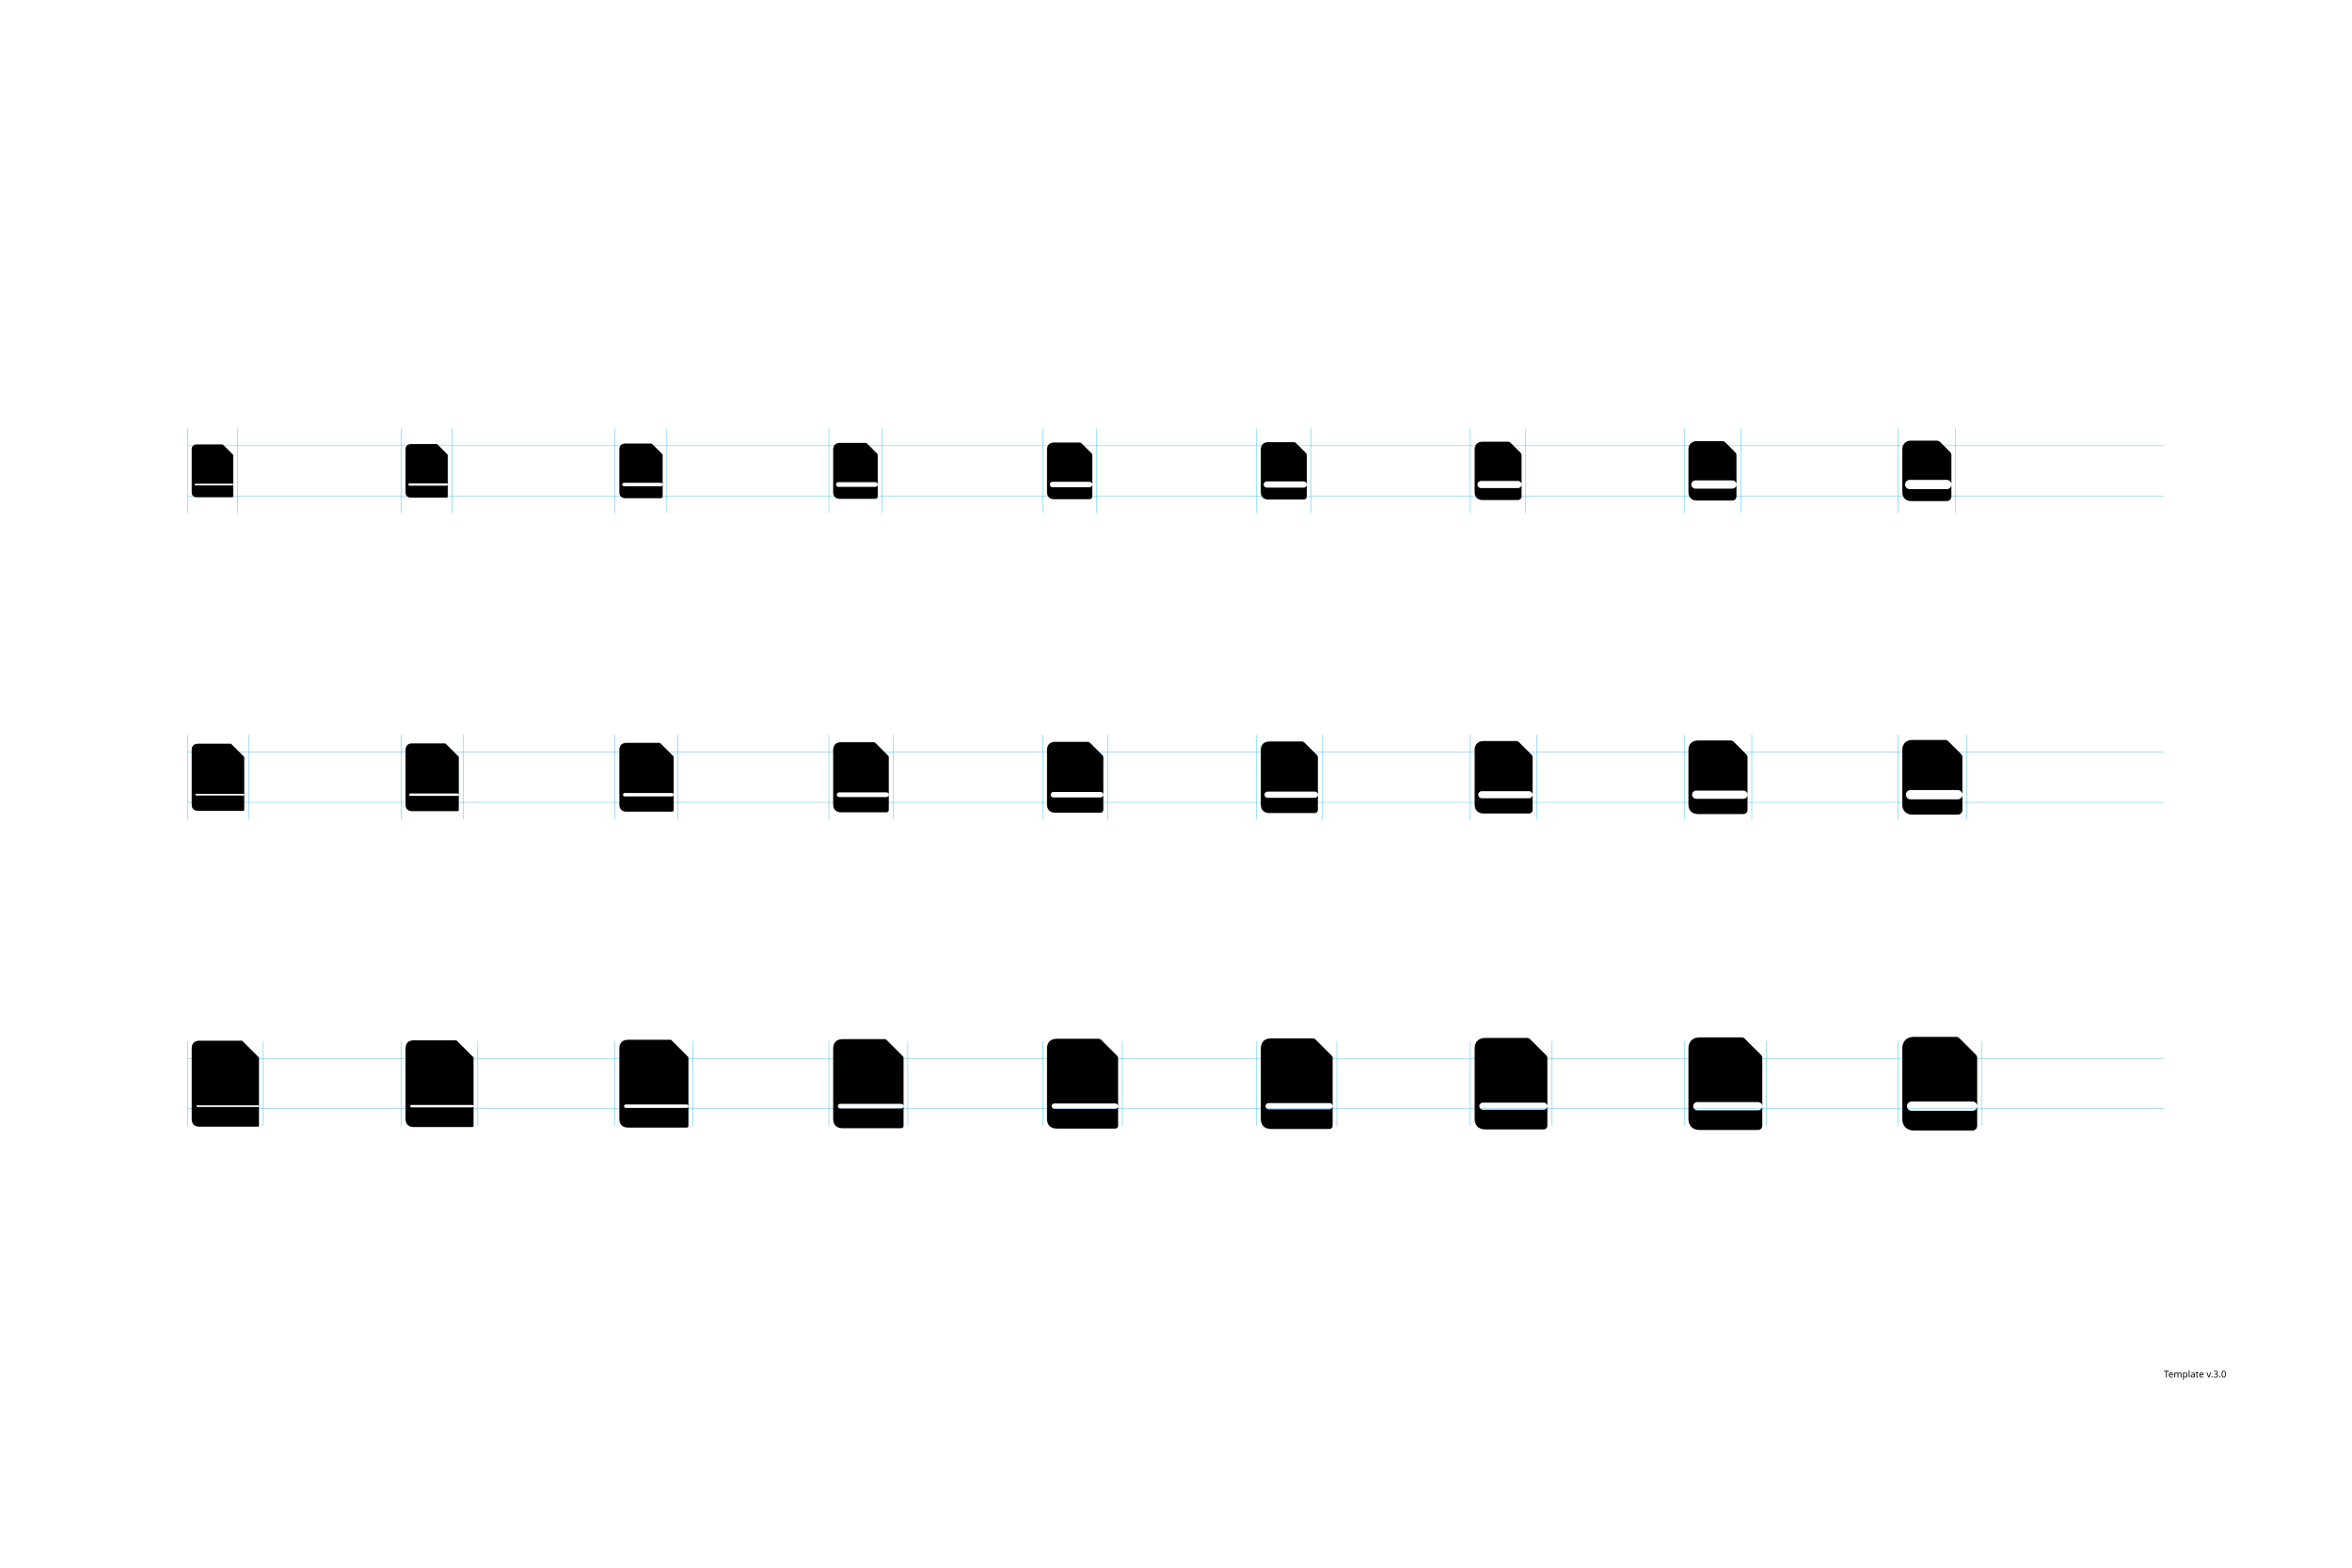
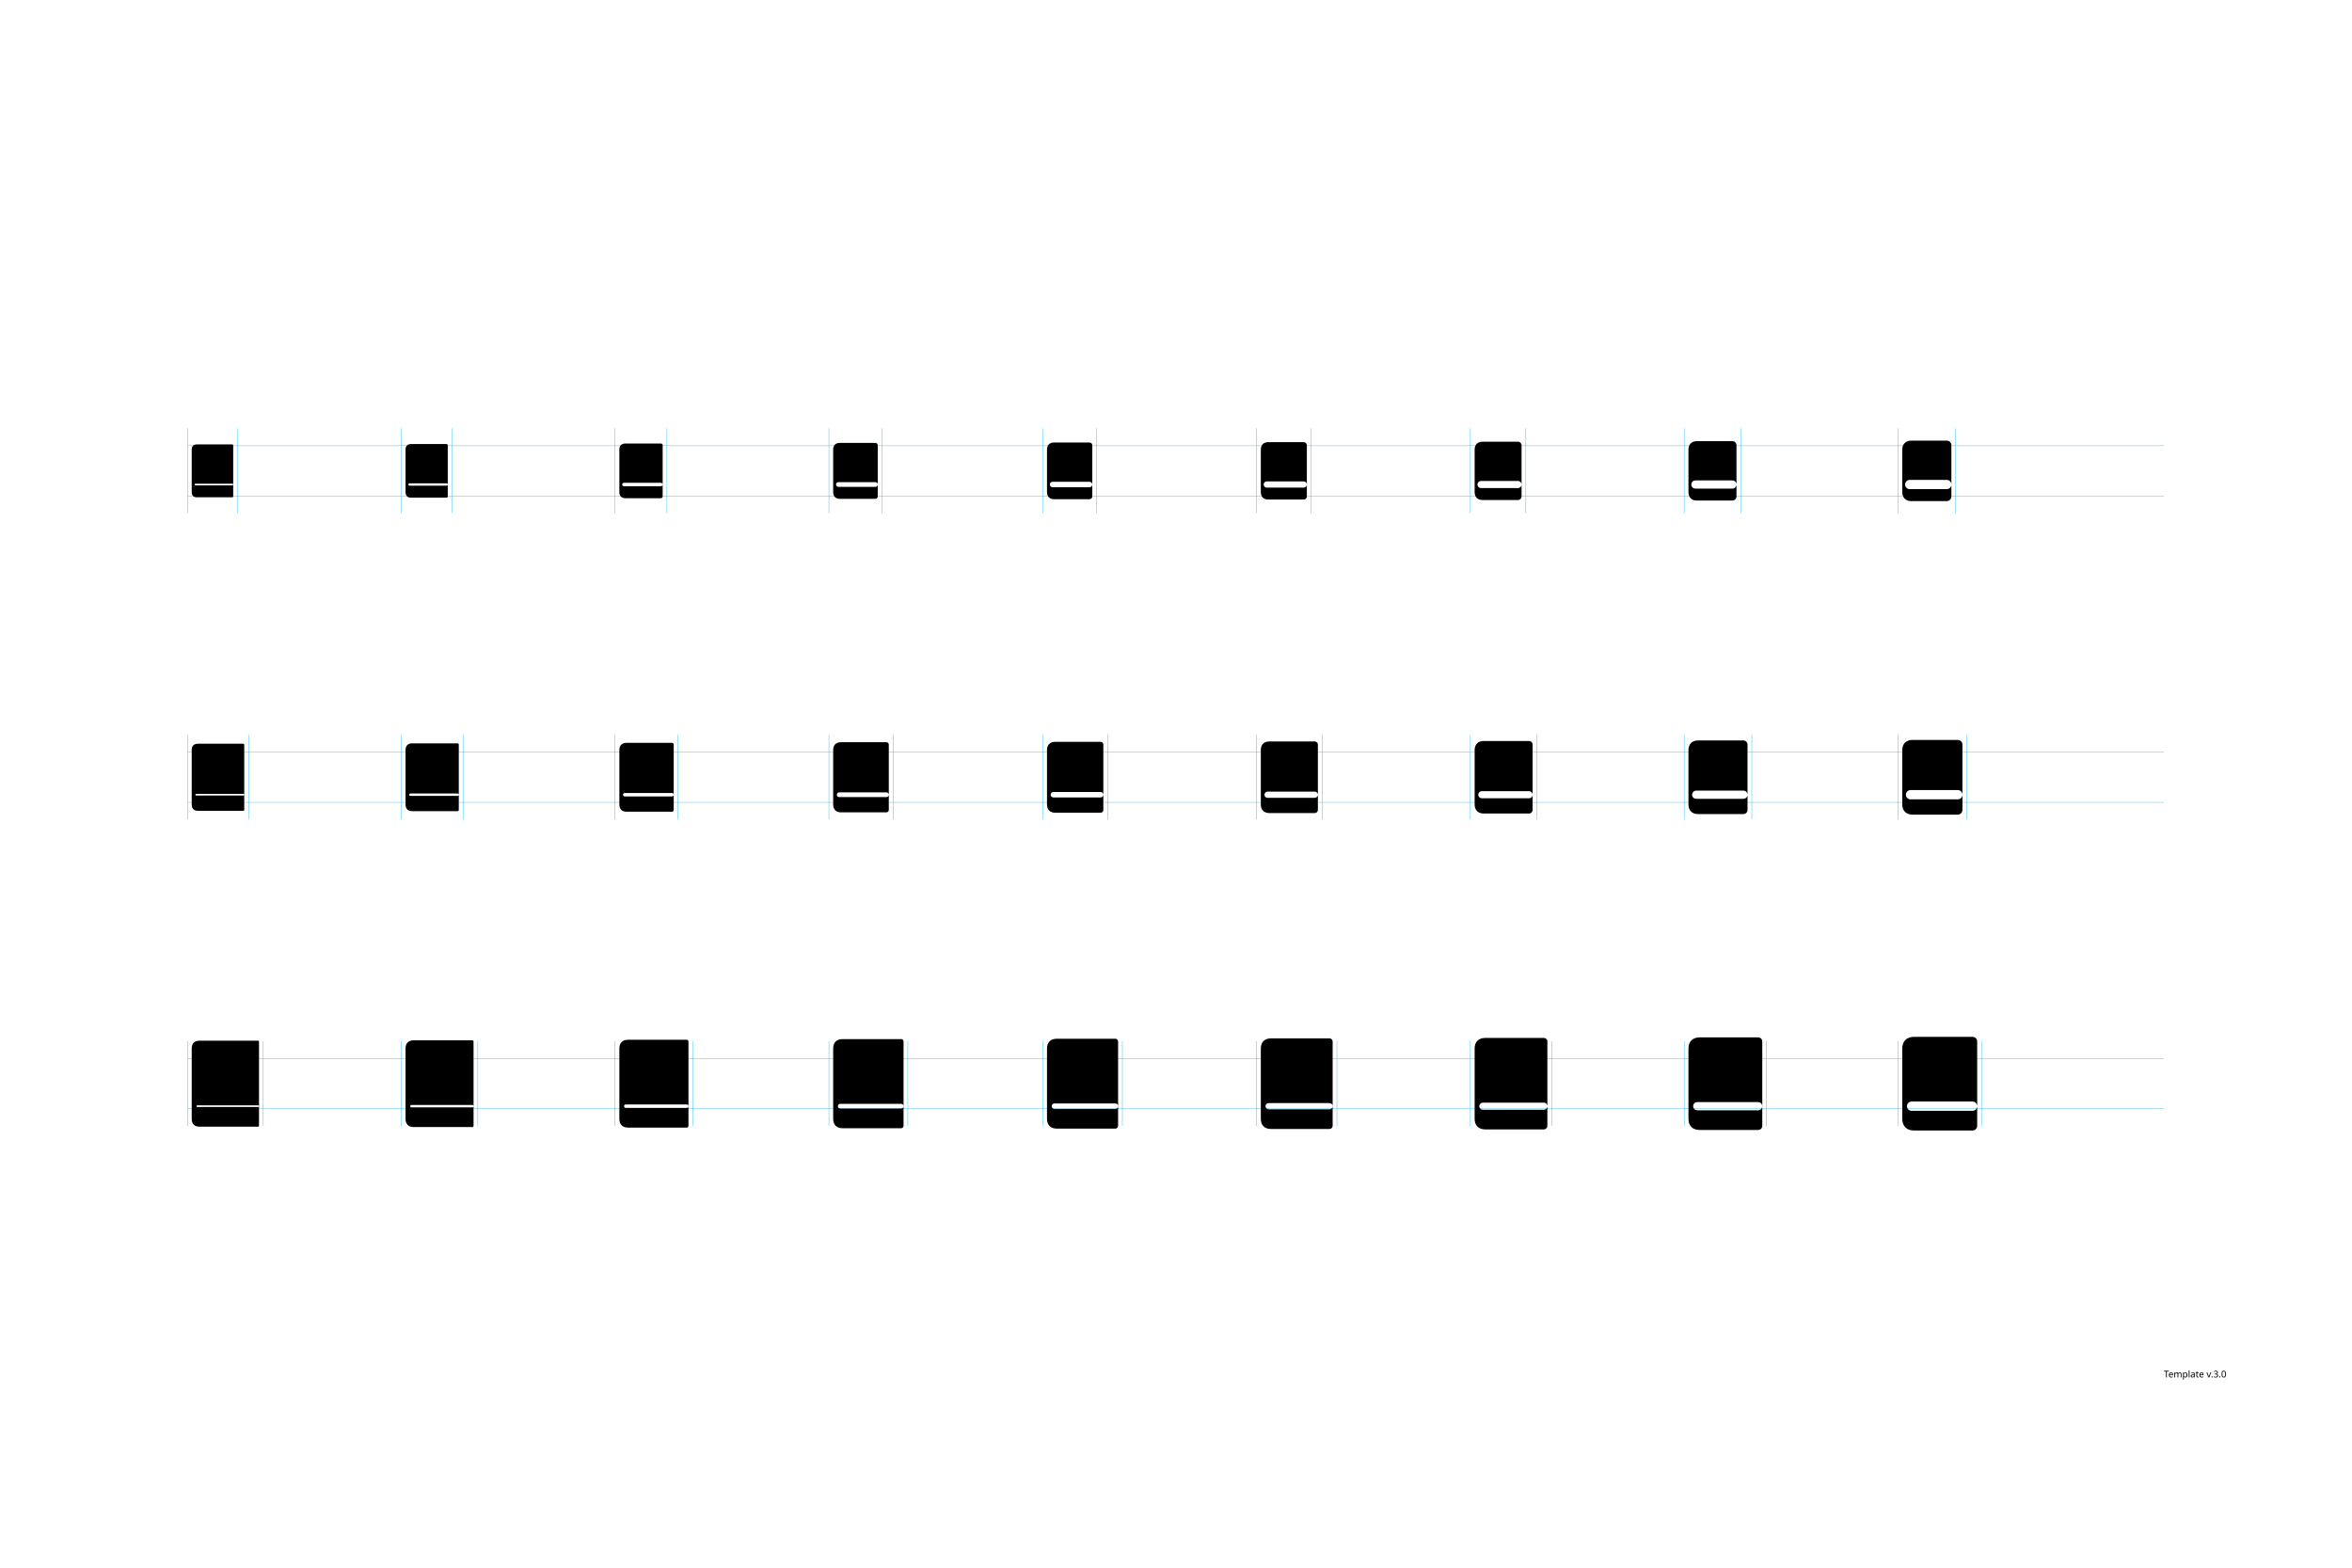
<svg xmlns="http://www.w3.org/2000/svg" version="1.1" width="3300" height="2200">
  <g id="Notes">
    <text id="template-version" x="3036" y="1933" style="font-family:'LucidaGrande';font-size:13">Template v.3.0</text>
  </g>
  <g id="Guides">
    <line id="Baseline-S" style="fill:none;stroke:#27AAE1;stroke-width:0.5" x1="263" x2="3036" y1="696" y2="696" />
    <line id="Capline-S" style="fill:none;stroke:#27AAE1;stroke-width:0.5" x1="263" x2="3036" y1="625.541" y2="625.541" />
    <line id="Baseline-M" style="fill:none;stroke:#27AAE1;stroke-width:0.5" x1="263" x2="3036" y1="1126" y2="1126" />
    <line id="Capline-M" style="fill:none;stroke:#27AAE1;stroke-width:0.5" x1="263" x2="3036" y1="1055.54" y2="1055.54" />
    <line id="Baseline-L" style="fill:none;stroke:#27AAE1;stroke-width:0.5" x1="263" x2="3036" y1="1556" y2="1556" />
    <line id="Capline-L" style="fill:none;stroke:#27AAE1;stroke-width:0.5" x1="263" x2="3036" y1="1485.54" y2="1485.54" />
    <line id="left-margin-Ultralight-S" style="fill:none;stroke:#00AEEF;stroke-width:0.5" x1="263.0" x2="263.0" y1="601.0" y2="720.0" />
    <line id="right-margin-Ultralight-S" style="fill:none;stroke:#00AEEF;stroke-width:0.5" x1="333.201" x2="333.201" y1="601.0" y2="720.0" />
    <line id="left-margin-Thin-S" style="fill:none;stroke:#00AEEF;stroke-width:0.5" x1="563.0" x2="563.0" y1="601.0" y2="720.0" />
    <line id="right-margin-Thin-S" style="fill:none;stroke:#00AEEF;stroke-width:0.5" x1="634.221" x2="634.221" y1="601.0" y2="720.0" />
    <line id="left-margin-Light-S" style="fill:none;stroke:#00AEEF;stroke-width:0.5" x1="863.0" x2="863.0" y1="601.0" y2="720.0" />
    <line id="right-margin-Light-S" style="fill:none;stroke:#00AEEF;stroke-width:0.5" x1="935.751" x2="935.751" y1="601.0" y2="720.0" />
    <line id="left-margin-Regular-S" style="fill:none;stroke:#00AEEF;stroke-width:0.5" x1="1163.0" x2="1163.0" y1="601.0" y2="720.0" />
    <line id="right-margin-Regular-S" style="fill:none;stroke:#00AEEF;stroke-width:0.5" x1="1237.536" x2="1237.536" y1="601.0" y2="720.0" />
    <line id="left-margin-Medium-S" style="fill:none;stroke:#00AEEF;stroke-width:0.5" x1="1463.0" x2="1463.0" y1="601.0" y2="720.0" />
    <line id="right-margin-Medium-S" style="fill:none;stroke:#00AEEF;stroke-width:0.5" x1="1538.556" x2="1538.556" y1="601.0" y2="720.0" />
    <line id="left-margin-Semibold-S" style="fill:none;stroke:#00AEEF;stroke-width:0.5" x1="1763.0" x2="1763.0" y1="601.0" y2="720.0" />
    <line id="right-margin-Semibold-S" style="fill:none;stroke:#00AEEF;stroke-width:0.5" x1="1839.576" x2="1839.576" y1="601.0" y2="720.0" />
    <line id="left-margin-Bold-S" style="fill:none;stroke:#00AEEF;stroke-width:0.5" x1="2063.0" x2="2063.0" y1="601.0" y2="720.0" />
    <line id="right-margin-Bold-S" style="fill:none;stroke:#00AEEF;stroke-width:0.5" x1="2140.851" x2="2140.851" y1="601.0" y2="720.0" />
    <line id="left-margin-Heavy-S" style="fill:none;stroke:#00AEEF;stroke-width:0.5" x1="2363.0" x2="2363.0" y1="601.0" y2="720.0" />
    <line id="right-margin-Heavy-S" style="fill:none;stroke:#00AEEF;stroke-width:0.5" x1="2442.381" x2="2442.381" y1="601.0" y2="720.0" />
    <line id="left-margin-Black-S" style="fill:none;stroke:#00AEEF;stroke-width:0.5" x1="2663.0" x2="2663.0" y1="601.0" y2="720.0" />
    <line id="right-margin-Black-S" style="fill:none;stroke:#00AEEF;stroke-width:0.5" x1="2743.911" x2="2743.911" y1="601.0" y2="720.0" />
    <line id="left-margin-Ultralight-M" style="fill:none;stroke:#00AEEF;stroke-width:0.5" x1="263.0" x2="263.0" y1="1031.0" y2="1150.0" />
    <line id="right-margin-Ultralight-M" style="fill:none;stroke:#00AEEF;stroke-width:0.5" x1="348.695" x2="348.695" y1="1031.0" y2="1150.0" />
    <line id="left-margin-Thin-M" style="fill:none;stroke:#00AEEF;stroke-width:0.5" x1="563.0" x2="563.0" y1="1031.0" y2="1150.0" />
    <line id="right-margin-Thin-M" style="fill:none;stroke:#00AEEF;stroke-width:0.5" x1="649.715" x2="649.715" y1="1031.0" y2="1150.0" />
    <line id="left-margin-Light-M" style="fill:none;stroke:#00AEEF;stroke-width:0.5" x1="863.0" x2="863.0" y1="1031.0" y2="1150.0" />
    <line id="right-margin-Light-M" style="fill:none;stroke:#00AEEF;stroke-width:0.5" x1="951.245" x2="951.245" y1="1031.0" y2="1150.0" />
    <line id="left-margin-Regular-M" style="fill:none;stroke:#00AEEF;stroke-width:0.5" x1="1163.0" x2="1163.0" y1="1031.0" y2="1150.0" />
    <line id="right-margin-Regular-M" style="fill:none;stroke:#00AEEF;stroke-width:0.5" x1="1253.03" x2="1253.03" y1="1031.0" y2="1150.0" />
    <line id="left-margin-Medium-M" style="fill:none;stroke:#00AEEF;stroke-width:0.5" x1="1463.0" x2="1463.0" y1="1031.0" y2="1150.0" />
    <line id="right-margin-Medium-M" style="fill:none;stroke:#00AEEF;stroke-width:0.5" x1="1554.05" x2="1554.05" y1="1031.0" y2="1150.0" />
    <line id="left-margin-Semibold-M" style="fill:none;stroke:#00AEEF;stroke-width:0.5" x1="1763.0" x2="1763.0" y1="1031.0" y2="1150.0" />
    <line id="right-margin-Semibold-M" style="fill:none;stroke:#00AEEF;stroke-width:0.5" x1="1855.07" x2="1855.07" y1="1031.0" y2="1150.0" />
    <line id="left-margin-Bold-M" style="fill:none;stroke:#00AEEF;stroke-width:0.5" x1="2063.0" x2="2063.0" y1="1031.0" y2="1150.0" />
    <line id="right-margin-Bold-M" style="fill:none;stroke:#00AEEF;stroke-width:0.5" x1="2156.345" x2="2156.345" y1="1031.0" y2="1150.0" />
    <line id="left-margin-Heavy-M" style="fill:none;stroke:#00AEEF;stroke-width:0.5" x1="2363.0" x2="2363.0" y1="1031.0" y2="1150.0" />
    <line id="right-margin-Heavy-M" style="fill:none;stroke:#00AEEF;stroke-width:0.5" x1="2457.875" x2="2457.875" y1="1031.0" y2="1150.0" />
    <line id="left-margin-Black-M" style="fill:none;stroke:#00AEEF;stroke-width:0.5" x1="2663.0" x2="2663.0" y1="1031.0" y2="1150.0" />
    <line id="right-margin-Black-M" style="fill:none;stroke:#00AEEF;stroke-width:0.5" x1="2759.405" x2="2759.405" y1="1031.0" y2="1150.0" />
    <line id="left-margin-Ultralight-L" style="fill:none;stroke:#00AEEF;stroke-width:0.5" x1="263.0" x2="263.0" y1="1461.0" y2="1580.0" />
    <line id="right-margin-Ultralight-L" style="fill:none;stroke:#00AEEF;stroke-width:0.5" x1="369.401" x2="369.401" y1="1461.0" y2="1580.0" />
    <line id="left-margin-Thin-L" style="fill:none;stroke:#00AEEF;stroke-width:0.5" x1="563.0" x2="563.0" y1="1461.0" y2="1580.0" />
    <line id="right-margin-Thin-L" style="fill:none;stroke:#00AEEF;stroke-width:0.5" x1="670.421" x2="670.421" y1="1461.0" y2="1580.0" />
    <line id="left-margin-Light-L" style="fill:none;stroke:#00AEEF;stroke-width:0.5" x1="863.0" x2="863.0" y1="1461.0" y2="1580.0" />
    <line id="right-margin-Light-L" style="fill:none;stroke:#00AEEF;stroke-width:0.5" x1="971.951" x2="971.951" y1="1461.0" y2="1580.0" />
    <line id="left-margin-Regular-L" style="fill:none;stroke:#00AEEF;stroke-width:0.5" x1="1163.0" x2="1163.0" y1="1461.0" y2="1580.0" />
    <line id="right-margin-Regular-L" style="fill:none;stroke:#00AEEF;stroke-width:0.5" x1="1273.736" x2="1273.736" y1="1461.0" y2="1580.0" />
    <line id="left-margin-Medium-L" style="fill:none;stroke:#00AEEF;stroke-width:0.5" x1="1463.0" x2="1463.0" y1="1461.0" y2="1580.0" />
    <line id="right-margin-Medium-L" style="fill:none;stroke:#00AEEF;stroke-width:0.5" x1="1574.756" x2="1574.756" y1="1461.0" y2="1580.0" />
    <line id="left-margin-Semibold-L" style="fill:none;stroke:#00AEEF;stroke-width:0.5" x1="1763.0" x2="1763.0" y1="1461.0" y2="1580.0" />
    <line id="right-margin-Semibold-L" style="fill:none;stroke:#00AEEF;stroke-width:0.5" x1="1875.776" x2="1875.776" y1="1461.0" y2="1580.0" />
    <line id="left-margin-Bold-L" style="fill:none;stroke:#00AEEF;stroke-width:0.5" x1="2063.0" x2="2063.0" y1="1461.0" y2="1580.0" />
    <line id="right-margin-Bold-L" style="fill:none;stroke:#00AEEF;stroke-width:0.5" x1="2177.051" x2="2177.051" y1="1461.0" y2="1580.0" />
    <line id="left-margin-Heavy-L" style="fill:none;stroke:#00AEEF;stroke-width:0.5" x1="2363.0" x2="2363.0" y1="1461.0" y2="1580.0" />
    <line id="right-margin-Heavy-L" style="fill:none;stroke:#00AEEF;stroke-width:0.5" x1="2478.581" x2="2478.581" y1="1461.0" y2="1580.0" />
    <line id="left-margin-Black-L" style="fill:none;stroke:#00AEEF;stroke-width:0.5" x1="2663.0" x2="2663.0" y1="1461.0" y2="1580.0" />
    <line id="right-margin-Black-L" style="fill:none;stroke:#00AEEF;stroke-width:0.5" x1="2780.111" x2="2780.111" y1="1461.0" y2="1580.0" />
  </g>
  <g id="Symbols">
    <g id="Ultralight-S" transform="matrix(1 0 0 1 263.0 696.0)">
-       <path d="M49.89 -71.98L63.87 -58.00L64.20 -57.19L64.20 0.71C64.20 1.34 63.69 1.86 63.05 1.86L13.14 1.86C8.51 1.86 6.00 -0.65 6.00 -5.28L6.00 -65.18C6.00 -69.81 8.51 -72.32 13.14 -72.32L49.08 -72.32ZM11.14 -17.21C10.51 -17.21 9.99 -16.70 9.99 -16.06C9.99 -15.43 10.51 -14.91 11.14 -14.91L63.05 -14.91C63.69 -14.91 64.20 -15.43 64.20 -16.06C64.20 -16.70 63.69 -17.21 63.05 -17.21Z" />
+       <path d="M64.20 -71.17L64.20 0.71C64.20 1.34 63.69 1.86 63.05 1.86L13.14 1.86C8.51 1.86 6.00 -0.65 6.00 -5.28L6.00 -65.18C6.00 -69.81 8.51 -72.32 13.14 -72.32L63.05 -72.32C63.69 -72.32 64.20 -71.80 64.20 -71.17ZM11.14 -17.21C10.51 -17.21 9.99 -16.70 9.99 -16.06C9.99 -15.43 10.51 -14.91 11.14 -14.91L63.05 -14.91C63.69 -14.91 64.20 -15.43 64.20 -16.06C64.20 -16.70 63.69 -17.21 63.05 -17.21Z" />
    </g>
    <g id="Thin-S" transform="matrix(1 0 0 1 563.0 696.0)">
-       <path d="M50.76 -72.34L64.74 -58.37C65.05 -58.05 65.22 -57.63 65.22 -57.19L65.22 0.71C65.22 1.63 64.48 2.37 63.56 2.37L13.65 2.37C8.74 2.37 6.00 -0.37 6.00 -5.28L6.00 -65.18C6.00 -70.09 8.74 -72.83 13.65 -72.83L49.59 -72.83C50.03 -72.83 50.45 -72.65 50.76 -72.34ZM11.65 -17.72C10.74 -17.72 9.99 -16.98 9.99 -16.06C9.99 -15.15 10.74 -14.40 11.65 -14.40L63.56 -14.40C64.48 -14.40 65.22 -15.15 65.22 -16.06C65.22 -16.98 64.48 -17.72 63.56 -17.72Z" />
+       <path d="M65.22 -71.17L65.22 0.71C65.22 1.63 64.48 2.37 63.56 2.37L13.65 2.37C8.74 2.37 6.00 -0.37 6.00 -5.28L6.00 -65.18C6.00 -70.09 8.74 -72.83 13.65 -72.83L63.56 -72.83C64.48 -72.83 65.22 -72.09 65.22 -71.17ZM11.65 -17.72C10.74 -17.72 9.99 -16.98 9.99 -16.06C9.99 -15.15 10.74 -14.40 11.65 -14.40L63.56 -14.40C64.48 -14.40 65.22 -15.15 65.22 -16.06C65.22 -16.98 64.48 -17.72 63.56 -17.72Z" />
    </g>
    <g id="Light-S" transform="matrix(1 0 0 1 863.0 696.0)">
-       <path d="M52.07 -72.88L66.04 -58.91C66.50 -58.45 66.75 -57.84 66.75 -57.19L66.75 0.71C66.75 2.05 65.67 3.13 64.33 3.13L14.41 3.13C9.08 3.13 6.00 0.05 6.00 -5.28L6.00 -65.18C6.00 -70.51 9.08 -73.59 14.41 -73.59L50.35 -73.59C50.99 -73.59 51.61 -73.34 52.07 -72.88ZM12.42 -18.48C11.08 -18.48 9.99 -17.40 9.99 -16.06C9.99 -14.72 11.08 -13.64 12.42 -13.64L64.33 -13.64C65.67 -13.64 66.75 -14.72 66.75 -16.06C66.75 -17.40 65.67 -18.48 64.33 -18.48Z" />
+       <path d="M66.75 -71.17L66.75 0.71C66.75 2.05 65.67 3.13 64.33 3.13L14.41 3.13C9.08 3.13 6.00 0.05 6.00 -5.28L6.00 -65.18C6.00 -70.51 9.08 -73.59 14.41 -73.59L64.33 -73.59C65.67 -73.59 66.75 -72.51 66.75 -71.17ZM12.42 -18.48C11.08 -18.48 9.99 -17.40 9.99 -16.06C9.99 -14.72 11.08 -13.64 12.42 -13.64L64.33 -13.64C65.67 -13.64 66.75 -14.72 66.75 -16.06C66.75 -17.40 65.67 -18.48 64.33 -18.48Z" />
    </g>
    <g id="Regular-S" transform="matrix(1 0 0 1 1163.0 696.0)">
-       <path d="M53.59 -73.51L67.57 -59.54C68.19 -58.92 68.54 -58.07 68.54 -57.19L68.54 0.71C68.54 2.54 67.05 4.02 65.22 4.02L15.30 4.02C9.48 4.02 6.00 0.54 6.00 -5.28L6.00 -65.18C6.00 -71.00 9.48 -74.48 15.30 -74.48L51.24 -74.48C52.12 -74.48 52.97 -74.14 53.59 -73.51ZM13.31 -19.38C11.48 -19.38 9.99 -17.89 9.99 -16.06C9.99 -14.23 11.48 -12.75 13.31 -12.75L65.22 -12.75C67.05 -12.75 68.54 -14.23 68.54 -16.06C68.54 -17.89 67.05 -19.38 65.22 -19.38Z" />
+       <path d="M68.54 -71.17L68.54 0.71C68.54 2.54 67.05 4.02 65.22 4.02L15.30 4.02C9.48 4.02 6.00 0.54 6.00 -5.28L6.00 -65.18C6.00 -71.00 9.48 -74.48 15.30 -74.48L65.22 -74.48C67.05 -74.48 68.54 -73.00 68.54 -71.17ZM13.31 -19.38C11.48 -19.38 9.99 -17.89 9.99 -16.06C9.99 -14.23 11.48 -12.75 13.31 -12.75L65.22 -12.75C67.05 -12.75 68.54 -14.23 68.54 -16.06C68.54 -17.89 67.05 -19.38 65.22 -19.38Z" />
    </g>
    <g id="Medium-S" transform="matrix(1 0 0 1 1463.0 696.0)">
-       <path d="M54.46 -73.87L68.44 -59.90C69.15 -59.18 69.56 -58.21 69.56 -57.19L69.56 0.71C69.56 2.82 67.84 4.53 65.73 4.53L15.81 4.53C9.71 4.53 6.00 0.83 6.00 -5.28L6.00 -65.18C6.00 -71.29 9.71 -74.99 15.81 -74.99L51.75 -74.99C52.77 -74.99 53.74 -74.59 54.46 -73.87ZM13.82 -19.89C11.71 -19.89 9.99 -18.17 9.99 -16.06C9.99 -13.95 11.71 -12.24 13.82 -12.24L65.73 -12.24C67.84 -12.24 69.56 -13.95 69.56 -16.06C69.56 -18.17 67.84 -19.89 65.73 -19.89Z" />
+       <path d="M69.56 -71.17L69.56 0.71C69.56 2.82 67.84 4.53 65.73 4.53L15.81 4.53C9.71 4.53 6.00 0.83 6.00 -5.28L6.00 -65.18C6.00 -71.29 9.71 -74.99 15.81 -74.99L65.73 -74.99C67.84 -74.99 69.56 -73.28 69.56 -71.17ZM13.82 -19.89C11.71 -19.89 9.99 -18.17 9.99 -16.06C9.99 -13.95 11.71 -12.24 13.82 -12.24L65.73 -12.24C67.84 -12.24 69.56 -13.95 69.56 -16.06C69.56 -18.17 67.84 -19.89 65.73 -19.89Z" />
    </g>
    <g id="Semibold-S" transform="matrix(1 0 0 1 1763.0 696.0)">
-       <path d="M55.33 -74.24L69.31 -60.26C70.12 -59.45 70.58 -58.34 70.58 -57.19L70.58 0.71C70.58 3.10 68.64 5.04 66.24 5.04L16.32 5.04C9.94 5.04 6.00 1.11 6.00 -5.28L6.00 -65.18C6.00 -71.57 9.94 -75.50 16.32 -75.50L52.26 -75.50C53.41 -75.50 54.52 -75.05 55.33 -74.24ZM14.33 -20.40C11.93 -20.40 9.99 -18.46 9.99 -16.06C9.99 -13.67 11.93 -11.73 14.33 -11.73L66.24 -11.73C68.64 -11.73 70.58 -13.67 70.58 -16.06C70.58 -18.46 68.64 -20.40 66.24 -20.40Z" />
+       <path d="M70.58 -71.17L70.58 0.71C70.58 3.10 68.64 5.04 66.24 5.04L16.32 5.04C9.94 5.04 6.00 1.11 6.00 -5.28L6.00 -65.18C6.00 -71.57 9.94 -75.50 16.32 -75.50L66.24 -75.50C68.64 -75.50 70.58 -73.56 70.58 -71.17ZM14.33 -20.40C11.93 -20.40 9.99 -18.46 9.99 -16.06C9.99 -13.67 11.93 -11.73 14.33 -11.73L66.24 -11.73C68.64 -11.73 70.58 -13.67 70.58 -16.06C70.58 -18.46 68.64 -20.40 66.24 -20.40Z" />
    </g>
    <g id="Bold-S" transform="matrix(1 0 0 1 2063.0 696.0)">
-       <path d="M56.42 -74.69L70.39 -60.71C71.33 -59.78 71.85 -58.51 71.85 -57.19L71.85 0.71C71.85 3.46 69.62 5.68 66.88 5.68L16.96 5.68C10.22 5.68 6.00 1.46 6.00 -5.28L6.00 -65.18C6.00 -71.92 10.22 -76.14 16.96 -76.14L52.90 -76.14C54.22 -76.14 55.49 -75.62 56.42 -74.69ZM14.97 -21.03C12.22 -21.03 9.99 -18.81 9.99 -16.06C9.99 -13.32 12.22 -11.09 14.97 -11.09L66.88 -11.09C69.62 -11.09 71.85 -13.32 71.85 -16.06C71.85 -18.81 69.62 -21.03 66.88 -21.03Z" />
+       <path d="M71.85 -71.17L71.85 0.71C71.85 3.46 69.62 5.68 66.88 5.68L16.96 5.68C10.22 5.68 6.00 1.46 6.00 -5.28L6.00 -65.18C6.00 -71.92 10.22 -76.14 16.96 -76.14L66.88 -76.14C69.62 -76.14 71.85 -73.92 71.85 -71.17ZM14.97 -21.03C12.22 -21.03 9.99 -18.81 9.99 -16.06C9.99 -13.32 12.22 -11.09 14.97 -11.09L66.88 -11.09C69.62 -11.09 71.85 -13.32 71.85 -16.06C71.85 -18.81 69.62 -21.03 66.88 -21.03Z" />
    </g>
    <g id="Heavy-S" transform="matrix(1 0 0 1 2363.0 696.0)">
-       <path d="M57.72 -75.23L71.70 -61.25C72.78 -60.17 73.38 -58.71 73.38 -57.19L73.38 0.71C73.38 3.88 70.81 6.45 67.64 6.45L17.73 6.45C10.57 6.45 6.00 1.88 6.00 -5.28L6.00 -65.18C6.00 -72.34 10.57 -76.91 17.73 -76.91L53.67 -76.91C55.19 -76.91 56.65 -76.30 57.72 -75.23ZM15.73 -21.80C12.56 -21.80 9.99 -19.23 9.99 -16.06C9.99 -12.89 12.56 -10.32 15.73 -10.32L67.64 -10.32C70.81 -10.32 73.38 -12.89 73.38 -16.06C73.38 -19.23 70.81 -21.80 67.64 -21.80Z" />
+       <path d="M73.38 -71.17L73.38 0.71C73.38 3.88 70.81 6.45 67.64 6.45L17.73 6.45C10.57 6.45 6.00 1.88 6.00 -5.28L6.00 -65.18C6.00 -72.34 10.57 -76.91 17.73 -76.91L67.64 -76.91C70.81 -76.91 73.38 -74.34 73.38 -71.17ZM15.73 -21.80C12.56 -21.80 9.99 -19.23 9.99 -16.06C9.99 -12.89 12.56 -10.32 15.73 -10.32L67.64 -10.32C70.81 -10.32 73.38 -12.89 73.38 -16.06C73.38 -19.23 70.81 -21.80 67.64 -21.80Z" />
    </g>
    <g id="Black-S" transform="matrix(1 0 0 1 2663.0 696.0)">
-       <path d="M59.03 -75.77L73.01 -61.79C74.23 -60.57 74.91 -58.92 74.91 -57.19L74.91 0.71C74.91 4.30 72.00 7.21 68.41 7.21L18.49 7.21C10.91 7.21 6.00 2.30 6.00 -5.28L6.00 -65.18C6.00 -72.76 10.91 -77.67 18.49 -77.67L54.43 -77.67C56.16 -77.67 57.81 -76.99 59.03 -75.77ZM16.50 -22.56C12.90 -22.56 9.99 -19.65 9.99 -16.06C9.99 -12.47 12.90 -9.56 16.50 -9.56L68.41 -9.56C72.00 -9.56 74.91 -12.47 74.91 -16.06C74.91 -19.65 72.00 -22.56 68.41 -22.56Z" />
+       <path d="M74.91 -71.17L74.91 0.71C74.91 4.30 72.00 7.21 68.41 7.21L18.49 7.21C10.91 7.21 6.00 2.30 6.00 -5.28L6.00 -65.18C6.00 -72.76 10.91 -77.67 18.49 -77.67L68.41 -77.67C72.00 -77.67 74.91 -74.76 74.91 -71.17ZM16.50 -22.56C12.90 -22.56 9.99 -19.65 9.99 -16.06C9.99 -12.47 12.90 -9.56 16.50 -9.56L68.41 -9.56C72.00 -9.56 74.91 -12.47 74.91 -16.06C74.91 -19.65 72.00 -22.56 68.41 -22.56Z" />
    </g>
    <g id="Ultralight-M" transform="matrix(1 0 0 1 263.0 1126.0)">
-       <path d="M61.51 -81.94L79.36 -64.09L79.69 -63.28L79.69 10.67C79.69 11.30 79.18 11.82 78.55 11.82L14.80 11.82C9.06 11.82 6.00 8.75 6.00 3.02L6.00 -73.48C6.00 -79.21 9.06 -82.28 14.80 -82.28L60.70 -82.28ZM12.25 -11.90C11.61 -11.90 11.10 -11.38 11.10 -10.75C11.10 -10.12 11.61 -9.60 12.25 -9.60L78.55 -9.60C79.18 -9.60 79.69 -10.12 79.69 -10.75C79.69 -11.38 79.18 -11.90 78.55 -11.90Z" />
+       <path d="M79.69 -81.13L79.69 10.67C79.69 11.30 79.18 11.82 78.55 11.82L14.80 11.82C9.06 11.82 6.00 8.75 6.00 3.02L6.00 -73.48C6.00 -79.21 9.06 -82.28 14.80 -82.28L78.55 -82.28C79.18 -82.28 79.69 -81.76 79.69 -81.13ZM12.25 -11.90C11.61 -11.90 11.10 -11.38 11.10 -10.75C11.10 -10.12 11.61 -9.60 12.25 -9.60L78.55 -9.60C79.18 -9.60 79.69 -10.12 79.69 -10.75C79.69 -11.38 79.18 -11.90 78.55 -11.90Z" />
    </g>
    <g id="Thin-M" transform="matrix(1 0 0 1 563.0 1126.0)">
-       <path d="M62.38 -82.30L80.23 -64.45C80.54 -64.14 80.71 -63.72 80.71 -63.28L80.71 10.67C80.71 11.59 79.97 12.33 79.06 12.33L15.31 12.33C9.29 12.33 6.00 9.04 6.00 3.02L6.00 -73.48C6.00 -79.50 9.29 -82.79 15.31 -82.79L61.21 -82.79C61.65 -82.79 62.07 -82.61 62.38 -82.30ZM12.76 -12.41C11.84 -12.41 11.10 -11.67 11.10 -10.75C11.10 -9.83 11.84 -9.09 12.76 -9.09L79.06 -9.09C79.97 -9.09 80.71 -9.83 80.71 -10.75C80.71 -11.67 79.97 -12.41 79.06 -12.41Z" />
+       <path d="M80.71 -81.13L80.71 10.67C80.71 11.59 79.97 12.33 79.06 12.33L15.31 12.33C9.29 12.33 6.00 9.04 6.00 3.02L6.00 -73.48C6.00 -79.50 9.29 -82.79 15.31 -82.79L79.06 -82.79C79.97 -82.79 80.71 -82.05 80.71 -81.13ZM12.76 -12.41C11.84 -12.41 11.10 -11.67 11.10 -10.75C11.10 -9.83 11.84 -9.09 12.76 -9.09L79.06 -9.09C79.97 -9.09 80.71 -9.83 80.71 -10.75C80.71 -11.67 79.97 -12.41 79.06 -12.41Z" />
    </g>
    <g id="Light-M" transform="matrix(1 0 0 1 863.0 1126.0)">
-       <path d="M63.69 -82.84L81.54 -64.99C81.99 -64.54 82.25 -63.92 82.25 -63.28L82.25 10.67C82.25 12.01 81.16 13.09 79.82 13.09L16.07 13.09C9.63 13.09 6.00 9.46 6.00 3.02L6.00 -73.48C6.00 -79.92 9.63 -83.55 16.07 -83.55L61.97 -83.55C62.61 -83.55 63.23 -83.30 63.69 -82.84ZM13.52 -13.17C12.18 -13.17 11.10 -12.09 11.10 -10.75C11.10 -9.41 12.18 -8.33 13.52 -8.33L79.82 -8.33C81.16 -8.33 82.25 -9.41 82.25 -10.75C82.25 -12.09 81.16 -13.17 79.82 -13.17Z" />
+       <path d="M82.25 -81.13L82.25 10.67C82.25 12.01 81.16 13.09 79.82 13.09L16.07 13.09C9.63 13.09 6.00 9.46 6.00 3.02L6.00 -73.48C6.00 -79.92 9.63 -83.55 16.07 -83.55L79.82 -83.55C81.16 -83.55 82.25 -82.47 82.25 -81.13ZM13.52 -13.17C12.18 -13.17 11.10 -12.09 11.10 -10.75C11.10 -9.41 12.18 -8.33 13.52 -8.33L79.82 -8.33C81.16 -8.33 82.25 -9.41 82.25 -10.75C82.25 -12.09 81.16 -13.17 79.82 -13.17Z" />
    </g>
    <g id="Regular-M" transform="matrix(1 0 0 1 1163.0 1126.0)">
-       <path d="M65.21 -83.47L83.06 -65.62C83.68 -65.00 84.03 -64.16 84.03 -63.28L84.03 10.67C84.03 12.50 82.55 13.99 80.72 13.99L16.97 13.99C10.03 13.99 6.00 9.95 6.00 3.02L6.00 -73.48C6.00 -80.41 10.03 -84.44 16.97 -84.44L62.87 -84.44C63.74 -84.44 64.59 -84.10 65.21 -83.47ZM14.42 -14.06C12.58 -14.06 11.10 -12.58 11.10 -10.75C11.10 -8.92 12.58 -7.43 14.42 -7.43L80.72 -7.43C82.55 -7.43 84.03 -8.92 84.03 -10.75C84.03 -12.58 82.55 -14.06 80.72 -14.06Z" />
+       <path d="M84.03 -81.13L84.03 10.67C84.03 12.50 82.55 13.99 80.72 13.99L16.97 13.99C10.03 13.99 6.00 9.95 6.00 3.02L6.00 -73.48C6.00 -80.41 10.03 -84.44 16.97 -84.44L80.72 -84.44C82.55 -84.44 84.03 -82.96 84.03 -81.13ZM14.42 -14.06C12.58 -14.06 11.10 -12.58 11.10 -10.75C11.10 -8.92 12.58 -7.43 14.42 -7.43L80.72 -7.43C82.55 -7.43 84.03 -8.92 84.03 -10.75C84.03 -12.58 82.55 -14.06 80.72 -14.06Z" />
    </g>
    <g id="Medium-M" transform="matrix(1 0 0 1 1463.0 1126.0)">
-       <path d="M66.08 -83.83L83.93 -65.98C84.65 -65.27 85.05 -64.29 85.05 -63.28L85.05 10.67C85.05 12.78 83.34 14.50 81.22 14.50L17.48 14.50C10.26 14.50 6.00 10.23 6.00 3.02L6.00 -73.48C6.00 -80.69 10.26 -84.95 17.48 -84.95L63.38 -84.95C64.39 -84.95 65.36 -84.55 66.08 -83.83ZM14.93 -14.57C12.81 -14.57 11.10 -12.86 11.10 -10.75C11.10 -8.64 12.81 -6.92 14.93 -6.92L81.22 -6.92C83.34 -6.92 85.05 -8.64 85.05 -10.75C85.05 -12.86 83.34 -14.57 81.22 -14.57Z" />
+       <path d="M85.05 -81.13L85.05 10.67C85.05 12.78 83.34 14.50 81.22 14.50L17.48 14.50C10.26 14.50 6.00 10.23 6.00 3.02L6.00 -73.48C6.00 -80.69 10.26 -84.95 17.48 -84.95L81.22 -84.95C83.34 -84.95 85.05 -83.24 85.05 -81.13ZM14.93 -14.57C12.81 -14.57 11.10 -12.86 11.10 -10.75C11.10 -8.64 12.81 -6.92 14.93 -6.92L81.22 -6.92C83.34 -6.92 85.05 -8.64 85.05 -10.75C85.05 -12.86 83.34 -14.57 81.22 -14.57Z" />
    </g>
    <g id="Semibold-M" transform="matrix(1 0 0 1 1763.0 1126.0)">
-       <path d="M66.95 -84.20L84.80 -66.35C85.61 -65.53 86.07 -64.43 86.07 -63.28L86.07 10.67C86.07 13.06 84.13 15.01 81.73 15.01L17.98 15.01C10.49 15.01 6.00 10.51 6.00 3.02L6.00 -73.48C6.00 -80.97 10.49 -85.46 17.98 -85.46L63.88 -85.46C65.03 -85.46 66.14 -85.01 66.95 -84.20ZM15.43 -15.08C13.04 -15.08 11.10 -13.14 11.10 -10.75C11.10 -8.36 13.04 -6.41 15.43 -6.41L81.73 -6.41C84.13 -6.41 86.07 -8.36 86.07 -10.75C86.07 -13.14 84.13 -15.08 81.73 -15.08Z" />
+       <path d="M86.07 -81.13L86.07 10.67C86.07 13.06 84.13 15.01 81.73 15.01L17.98 15.01C10.49 15.01 6.00 10.51 6.00 3.02L6.00 -73.48C6.00 -80.97 10.49 -85.46 17.98 -85.46L81.73 -85.46C84.13 -85.46 86.07 -83.52 86.07 -81.13ZM15.43 -15.08C13.04 -15.08 11.10 -13.14 11.10 -10.75C11.10 -8.36 13.04 -6.41 15.43 -6.41L81.73 -6.41C84.13 -6.41 86.07 -8.36 86.07 -10.75C86.07 -13.14 84.13 -15.08 81.73 -15.08Z" />
    </g>
    <g id="Bold-M" transform="matrix(1 0 0 1 2063.0 1126.0)">
-       <path d="M68.04 -84.65L85.89 -66.80C86.82 -65.86 87.34 -64.60 87.34 -63.28L87.34 10.67C87.34 13.42 85.12 15.64 82.37 15.64L18.62 15.64C10.78 15.64 6.00 10.87 6.00 3.02L6.00 -73.48C6.00 -81.33 10.78 -86.10 18.62 -86.10L64.52 -86.10C65.84 -86.10 67.11 -85.58 68.04 -84.65ZM16.07 -15.72C13.33 -15.72 11.10 -13.50 11.10 -10.75C11.10 -8.00 13.33 -5.78 16.07 -5.78L82.37 -5.78C85.12 -5.78 87.34 -8.00 87.34 -10.75C87.34 -13.50 85.12 -15.72 82.37 -15.72Z" />
+       <path d="M87.34 -81.13L87.34 10.67C87.34 13.42 85.12 15.64 82.37 15.64L18.62 15.64C10.78 15.64 6.00 10.87 6.00 3.02L6.00 -73.48C6.00 -81.33 10.78 -86.10 18.62 -86.10L82.37 -86.10C85.12 -86.10 87.34 -83.88 87.34 -81.13ZM16.07 -15.72C13.33 -15.72 11.10 -13.50 11.10 -10.75C11.10 -8.00 13.33 -5.78 16.07 -5.78L82.37 -5.78C85.12 -5.78 87.34 -8.00 87.34 -10.75C87.34 -13.50 85.12 -15.72 82.37 -15.72Z" />
    </g>
    <g id="Heavy-M" transform="matrix(1 0 0 1 2363.0 1126.0)">
-       <path d="M69.34 -85.19L87.19 -67.34C88.27 -66.26 88.87 -64.80 88.87 -63.28L88.87 10.67C88.87 13.84 86.31 16.41 83.14 16.41L19.39 16.41C11.12 16.41 6.00 11.29 6.00 3.02L6.00 -73.48C6.00 -81.75 11.12 -86.87 19.39 -86.87L65.29 -86.87C66.81 -86.87 68.27 -86.26 69.34 -85.19ZM16.84 -16.49C13.67 -16.49 11.10 -13.92 11.10 -10.75C11.10 -7.58 13.67 -5.01 16.84 -5.01L83.14 -5.01C86.31 -5.01 88.87 -7.58 88.87 -10.75C88.87 -13.92 86.31 -16.49 83.14 -16.49Z" />
+       <path d="M88.87 -81.13L88.87 10.67C88.87 13.84 86.31 16.41 83.14 16.41L19.39 16.41C11.12 16.41 6.00 11.29 6.00 3.02L6.00 -73.48C6.00 -81.75 11.12 -86.87 19.39 -86.87L83.14 -86.87C86.31 -86.87 88.87 -84.30 88.87 -81.13ZM16.84 -16.49C13.67 -16.49 11.10 -13.92 11.10 -10.75C11.10 -7.58 13.67 -5.01 16.84 -5.01L83.14 -5.01C86.31 -5.01 88.87 -7.58 88.87 -10.75C88.87 -13.92 86.31 -16.49 83.14 -16.49Z" />
    </g>
    <g id="Black-M" transform="matrix(1 0 0 1 2663.0 1126.0)">
-       <path d="M70.65 -85.73L88.50 -67.88C89.72 -66.66 90.40 -65.00 90.40 -63.28L90.40 10.67C90.40 14.26 87.49 17.17 83.90 17.17L20.15 17.17C11.46 17.17 6.00 11.71 6.00 3.02L6.00 -73.48C6.00 -82.17 11.46 -87.63 20.15 -87.63L66.05 -87.63C67.78 -87.63 69.43 -86.95 70.65 -85.73ZM17.60 -17.25C14.01 -17.25 11.10 -14.34 11.10 -10.75C11.10 -7.16 14.01 -4.25 17.60 -4.25L83.90 -4.25C87.49 -4.25 90.40 -7.16 90.40 -10.75C90.40 -14.34 87.49 -17.25 83.90 -17.25Z" />
+       <path d="M90.40 -81.13L90.40 10.67C90.40 14.26 87.49 17.17 83.90 17.17L20.15 17.17C11.46 17.17 6.00 11.71 6.00 3.02L6.00 -73.48C6.00 -82.17 11.46 -87.63 20.15 -87.63L83.90 -87.63C87.49 -87.63 90.40 -84.72 90.40 -81.13ZM17.60 -17.25C14.01 -17.25 11.10 -14.34 11.10 -10.75C11.10 -7.16 14.01 -4.25 17.60 -4.25L83.90 -4.25C87.49 -4.25 90.40 -7.16 90.40 -10.75C90.40 -14.34 87.49 -17.25 83.90 -17.25Z" />
    </g>
    <g id="Ultralight-L" transform="matrix(1 0 0 1 263.0 1556.0)">
-       <path d="M77.04 -95.25L100.06 -72.23L100.40 -71.41L100.40 23.98C100.40 24.61 99.89 25.13 99.25 25.13L17.02 25.13C9.80 25.13 6.00 21.33 6.00 14.11L6.00 -84.57C6.00 -91.79 9.80 -95.59 17.02 -95.59L76.23 -95.59ZM13.73 -4.80C13.09 -4.80 12.58 -4.28 12.58 -3.65C12.58 -3.02 13.09 -2.50 13.73 -2.50L99.25 -2.50C99.89 -2.50 100.40 -3.02 100.40 -3.65C100.40 -4.28 99.89 -4.80 99.25 -4.80Z" />
+       <path d="M100.40 -94.44L100.40 23.98C100.40 24.61 99.89 25.13 99.25 25.13L17.02 25.13C9.80 25.13 6.00 21.33 6.00 14.11L6.00 -84.57C6.00 -91.79 9.80 -95.59 17.02 -95.59L99.25 -95.59C99.89 -95.59 100.40 -95.07 100.40 -94.44ZM13.73 -4.80C13.09 -4.80 12.58 -4.28 12.58 -3.65C12.58 -3.02 13.09 -2.50 13.73 -2.50L99.25 -2.50C99.89 -2.50 100.40 -3.02 100.40 -3.65C100.40 -4.28 99.89 -4.80 99.25 -4.80Z" />
    </g>
    <g id="Thin-L" transform="matrix(1 0 0 1 563.0 1556.0)">
-       <path d="M77.91 -95.61L100.94 -72.59L101.42 -71.41L101.42 23.98C101.42 24.90 100.68 25.64 99.76 25.64L17.53 25.64C10.03 25.64 6.00 21.61 6.00 14.11L6.00 -84.57C6.00 -92.07 10.03 -96.10 17.53 -96.10L76.74 -96.10ZM14.24 -5.31C13.32 -5.31 12.58 -4.57 12.58 -3.65C12.58 -2.74 13.32 -1.99 14.24 -1.99L99.76 -1.99C100.68 -1.99 101.42 -2.74 101.42 -3.65C101.42 -4.57 100.68 -5.31 99.76 -5.31Z" />
+       <path d="M101.42 -94.44L101.42 23.98C101.42 24.90 100.68 25.64 99.76 25.64L17.53 25.64C10.03 25.64 6.00 21.61 6.00 14.11L6.00 -84.57C6.00 -92.07 10.03 -96.10 17.53 -96.10L99.76 -96.10C100.68 -96.10 101.42 -95.36 101.42 -94.44ZM14.24 -5.31C13.32 -5.31 12.58 -4.57 12.58 -3.65C12.58 -2.74 13.32 -1.99 14.24 -1.99L99.76 -1.99C100.68 -1.99 101.42 -2.74 101.42 -3.65C101.42 -4.57 100.68 -5.31 99.76 -5.31Z" />
    </g>
    <g id="Light-L" transform="matrix(1 0 0 1 863.0 1556.0)">
-       <path d="M79.21 -96.15L102.24 -73.13C102.70 -72.67 102.95 -72.06 102.95 -71.41L102.95 23.98C102.95 25.32 101.87 26.40 100.53 26.40L18.29 26.40C10.37 26.40 6.00 22.03 6.00 14.11L6.00 -84.57C6.00 -92.49 10.37 -96.86 18.29 -96.86L77.50 -96.86C78.14 -96.86 78.76 -96.61 79.21 -96.15ZM15.00 -6.07C13.66 -6.07 12.58 -4.99 12.58 -3.65C12.58 -2.31 13.66 -1.23 15.00 -1.23L100.53 -1.23C101.87 -1.23 102.95 -2.31 102.95 -3.65C102.95 -4.99 101.87 -6.07 100.53 -6.07Z" />
+       <path d="M102.95 -94.44L102.95 23.98C102.95 25.32 101.87 26.40 100.53 26.40L18.29 26.40C10.37 26.40 6.00 22.03 6.00 14.11L6.00 -84.57C6.00 -92.49 10.37 -96.86 18.29 -96.86L100.53 -96.86C101.87 -96.86 102.95 -95.78 102.95 -94.44ZM15.00 -6.07C13.66 -6.07 12.58 -4.99 12.58 -3.65C12.58 -2.31 13.66 -1.23 15.00 -1.23L100.53 -1.23C101.87 -1.23 102.95 -2.31 102.95 -3.65C102.95 -4.99 101.87 -6.07 100.53 -6.07Z" />
    </g>
    <g id="Regular-L" transform="matrix(1 0 0 1 1163.0 1556.0)">
-       <path d="M80.74 -96.79L103.77 -73.76C104.39 -73.14 104.74 -72.29 104.74 -71.41L104.74 23.98C104.74 25.81 103.25 27.30 101.42 27.30L19.18 27.30C10.77 27.30 6.00 22.52 6.00 14.11L6.00 -84.57C6.00 -92.98 10.77 -97.76 19.18 -97.76L78.39 -97.76C79.27 -97.76 80.12 -97.41 80.74 -96.79ZM15.89 -6.97C14.06 -6.97 12.58 -5.48 12.58 -3.65C12.58 -1.82 14.06 -0.34 15.89 -0.34L101.42 -0.34C103.25 -0.34 104.74 -1.82 104.74 -3.65C104.74 -5.48 103.25 -6.97 101.42 -6.97Z" />
+       <path d="M104.74 -94.44L104.74 23.98C104.74 25.81 103.25 27.30 101.42 27.30L19.18 27.30C10.77 27.30 6.00 22.52 6.00 14.11L6.00 -84.57C6.00 -92.98 10.77 -97.76 19.18 -97.76L101.42 -97.76C103.25 -97.76 104.74 -96.27 104.74 -94.44ZM15.89 -6.97C14.06 -6.97 12.58 -5.48 12.58 -3.65C12.58 -1.82 14.06 -0.34 15.89 -0.34L101.42 -0.34C103.25 -0.34 104.74 -1.82 104.74 -3.65C104.74 -5.48 103.25 -6.97 101.42 -6.97Z" />
    </g>
    <g id="Medium-L" transform="matrix(1 0 0 1 1463.0 1556.0)">
-       <path d="M81.61 -97.15L104.64 -74.12C105.35 -73.40 105.76 -72.43 105.76 -71.41L105.76 23.98C105.76 26.09 104.04 27.81 101.93 27.81L19.69 27.81C11.00 27.81 6.00 22.80 6.00 14.11L6.00 -84.57C6.00 -93.26 11.00 -98.27 19.69 -98.27L78.90 -98.27C79.92 -98.27 80.89 -97.86 81.61 -97.15ZM16.40 -7.48C14.29 -7.48 12.58 -5.76 12.58 -3.65C12.58 -1.54 14.29 0.17 16.40 0.17L101.93 0.17C104.04 0.17 105.76 -1.54 105.76 -3.65C105.76 -5.76 104.04 -7.48 101.93 -7.48Z" />
+       <path d="M105.76 -94.44L105.76 23.98C105.76 26.09 104.04 27.81 101.93 27.81L19.69 27.81C11.00 27.81 6.00 22.80 6.00 14.11L6.00 -84.57C6.00 -93.26 11.00 -98.27 19.69 -98.27L101.93 -98.27C104.04 -98.27 105.76 -96.55 105.76 -94.44ZM16.40 -7.48C14.29 -7.48 12.58 -5.76 12.58 -3.65C12.58 -1.54 14.29 0.17 16.40 0.17L101.93 0.17C104.04 0.17 105.76 -1.54 105.76 -3.65C105.76 -5.76 104.04 -7.48 101.93 -7.48Z" />
    </g>
    <g id="Semibold-L" transform="matrix(1 0 0 1 1763.0 1556.0)">
-       <path d="M82.48 -97.51L105.51 -74.48C106.32 -73.67 106.78 -72.56 106.78 -71.41L106.78 23.98C106.78 26.38 104.84 28.32 102.44 28.32L20.20 28.32C11.23 28.32 6.00 23.09 6.00 14.11L6.00 -84.57C6.00 -93.55 11.23 -98.78 20.20 -98.78L79.41 -98.78C80.56 -98.78 81.67 -98.32 82.48 -97.51ZM16.91 -7.99C14.52 -7.99 12.58 -6.04 12.58 -3.65C12.58 -1.26 14.52 0.68 16.91 0.68L102.44 0.68C104.84 0.68 106.78 -1.26 106.78 -3.65C106.78 -6.04 104.84 -7.99 102.44 -7.99Z" />
+       <path d="M106.78 -94.44L106.78 23.98C106.78 26.38 104.84 28.32 102.44 28.32L20.20 28.32C11.23 28.32 6.00 23.09 6.00 14.11L6.00 -84.57C6.00 -93.55 11.23 -98.78 20.20 -98.78L102.44 -98.78C104.84 -98.78 106.78 -96.84 106.78 -94.44ZM16.91 -7.99C14.52 -7.99 12.58 -6.04 12.58 -3.65C12.58 -1.26 14.52 0.68 16.91 0.68L102.44 0.68C104.84 0.68 106.78 -1.26 106.78 -3.65C106.78 -6.04 104.84 -7.99 102.44 -7.99Z" />
    </g>
    <g id="Bold-L" transform="matrix(1 0 0 1 2063.0 1556.0)">
-       <path d="M83.57 -97.96L106.59 -74.93C107.53 -74.00 108.05 -72.73 108.05 -71.41L108.05 23.98C108.05 26.73 105.82 28.95 103.08 28.95L20.84 28.95C11.52 28.95 6.00 23.44 6.00 14.11L6.00 -84.57C6.00 -93.90 11.52 -99.41 20.84 -99.41L80.05 -99.41C81.37 -99.41 82.64 -98.89 83.57 -97.96ZM17.55 -8.62C14.81 -8.62 12.58 -6.40 12.58 -3.65C12.58 -0.90 14.81 1.32 17.55 1.32L103.08 1.32C105.82 1.32 108.05 -0.90 108.05 -3.65C108.05 -6.40 105.82 -8.62 103.08 -8.62Z" />
+       <path d="M108.05 -94.44L108.05 23.98C108.05 26.73 105.82 28.95 103.08 28.95L20.84 28.95C11.52 28.95 6.00 23.44 6.00 14.11L6.00 -84.57C6.00 -93.90 11.52 -99.41 20.84 -99.41L103.08 -99.41C105.82 -99.41 108.05 -97.19 108.05 -94.44ZM17.55 -8.62C14.81 -8.62 12.58 -6.40 12.58 -3.65C12.58 -0.90 14.81 1.32 17.55 1.32L103.08 1.32C105.82 1.32 108.05 -0.90 108.05 -3.65C108.05 -6.40 105.82 -8.62 103.08 -8.62Z" />
    </g>
    <g id="Heavy-L" transform="matrix(1 0 0 1 2363.0 1556.0)">
-       <path d="M84.87 -98.50L107.90 -75.47C108.98 -74.40 109.58 -72.94 109.58 -71.41L109.58 23.98C109.58 27.15 107.01 29.72 103.84 29.72L21.61 29.72C11.86 29.72 6.00 23.86 6.00 14.11L6.00 -84.57C6.00 -94.32 11.86 -100.18 21.61 -100.18L80.82 -100.18C82.34 -100.18 83.80 -99.57 84.87 -98.50ZM18.32 -9.39C15.15 -9.39 12.58 -6.82 12.58 -3.65C12.58 -0.48 15.15 2.09 18.32 2.09L103.84 2.09C107.01 2.09 109.58 -0.48 109.58 -3.65C109.58 -6.82 107.01 -9.39 103.84 -9.39Z" />
+       <path d="M109.58 -94.44L109.58 23.98C109.58 27.15 107.01 29.72 103.84 29.72L21.61 29.72C11.86 29.72 6.00 23.86 6.00 14.11L6.00 -84.57C6.00 -94.32 11.86 -100.18 21.61 -100.18L103.84 -100.18C107.01 -100.18 109.58 -97.61 109.58 -94.44ZM18.32 -9.39C15.15 -9.39 12.58 -6.82 12.58 -3.65C12.58 -0.48 15.15 2.09 18.32 2.09L103.84 2.09C107.01 2.09 109.58 -0.48 109.58 -3.65C109.58 -6.82 107.01 -9.39 103.84 -9.39Z" />
    </g>
    <g id="Black-L" transform="matrix(1 0 0 1 2663.0 1556.0)">
-       <path d="M86.18 -99.04L109.21 -76.01C110.43 -74.79 111.11 -73.14 111.11 -71.41L111.11 23.98C111.11 27.57 108.20 30.48 104.61 30.48L22.37 30.48C12.20 30.48 6.00 24.28 6.00 14.11L6.00 -84.57C6.00 -94.74 12.20 -100.94 22.37 -100.94L81.58 -100.94C83.31 -100.94 84.96 -100.26 86.18 -99.04ZM19.08 -10.15C15.49 -10.15 12.58 -7.24 12.58 -3.65C12.58 -0.06 15.49 2.85 19.08 2.85L104.61 2.85C108.20 2.85 111.11 -0.06 111.11 -3.65C111.11 -7.24 108.20 -10.15 104.61 -10.15Z" />
+       <path d="M111.11 -94.44L111.11 23.98C111.11 27.57 108.20 30.48 104.61 30.48L22.37 30.48C12.20 30.48 6.00 24.28 6.00 14.11L6.00 -84.57C6.00 -94.74 12.20 -100.94 22.37 -100.94L104.61 -100.94C108.20 -100.94 111.11 -98.03 111.11 -94.44ZM19.08 -10.15C15.49 -10.15 12.58 -7.24 12.58 -3.65C12.58 -0.06 15.49 2.85 19.08 2.85L104.61 2.85C108.20 2.85 111.11 -0.06 111.11 -3.65C111.11 -7.24 108.20 -10.15 104.61 -10.15Z" />
    </g>
  </g>
</svg>
